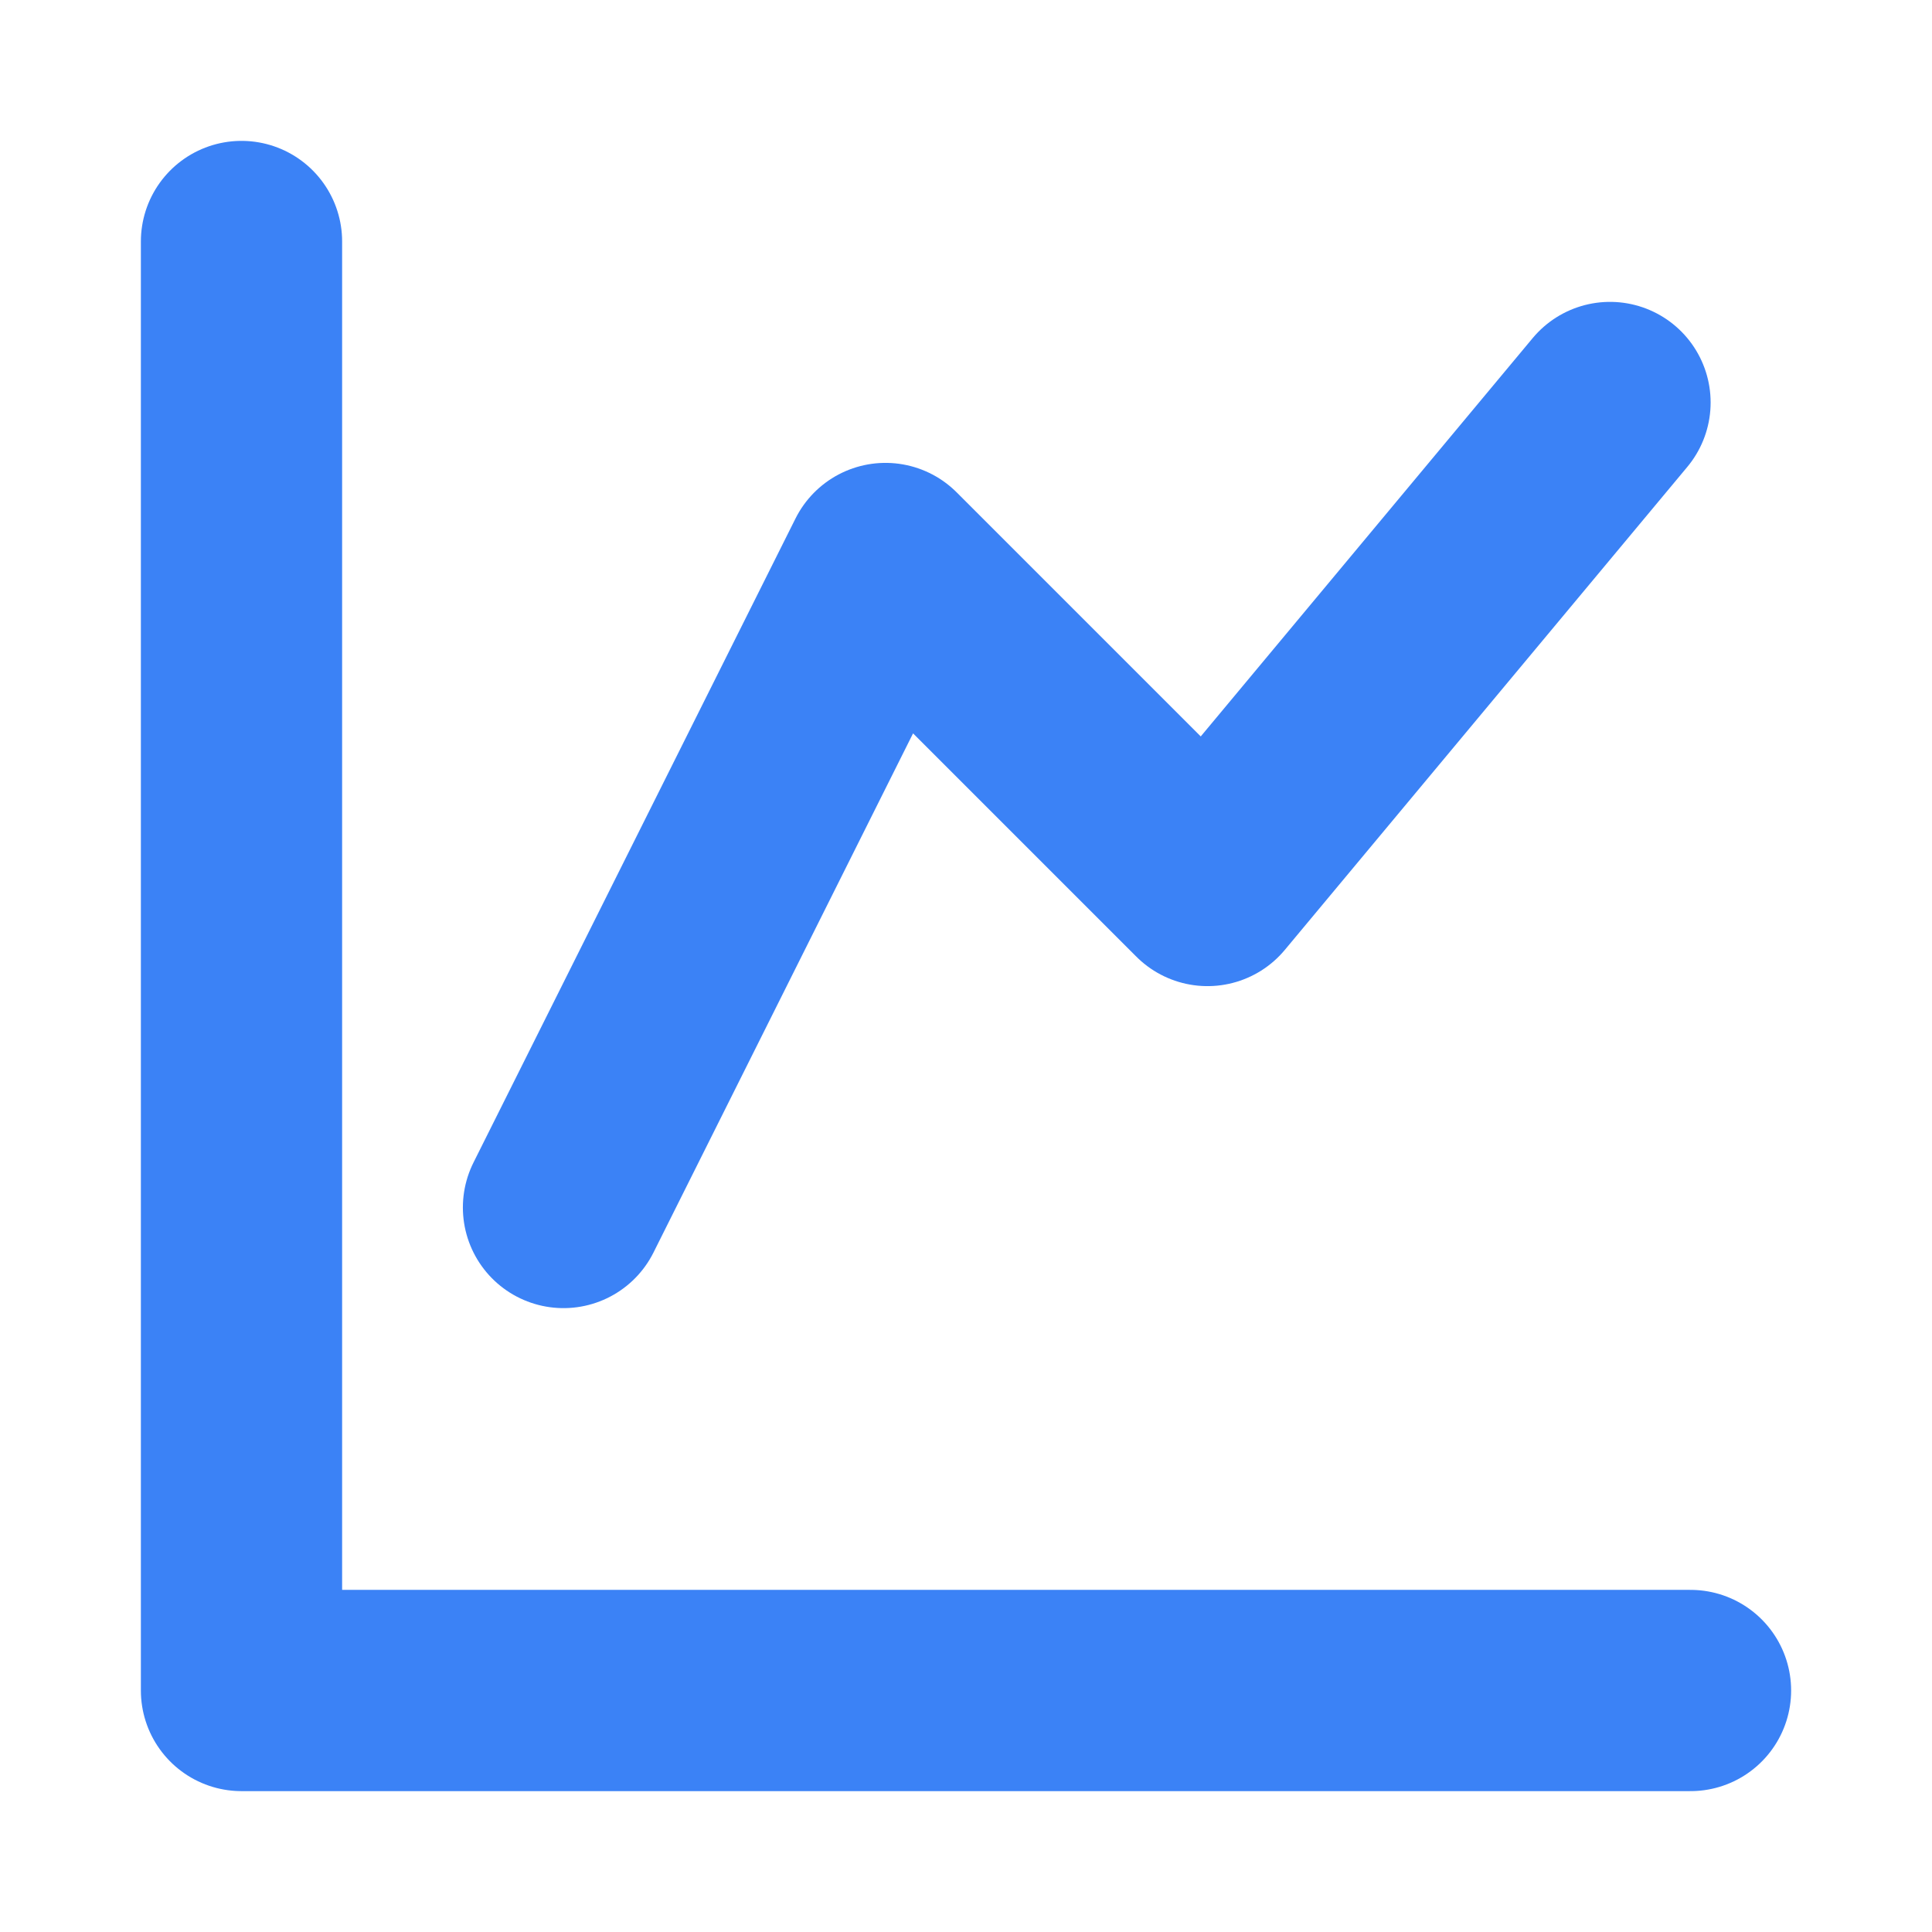
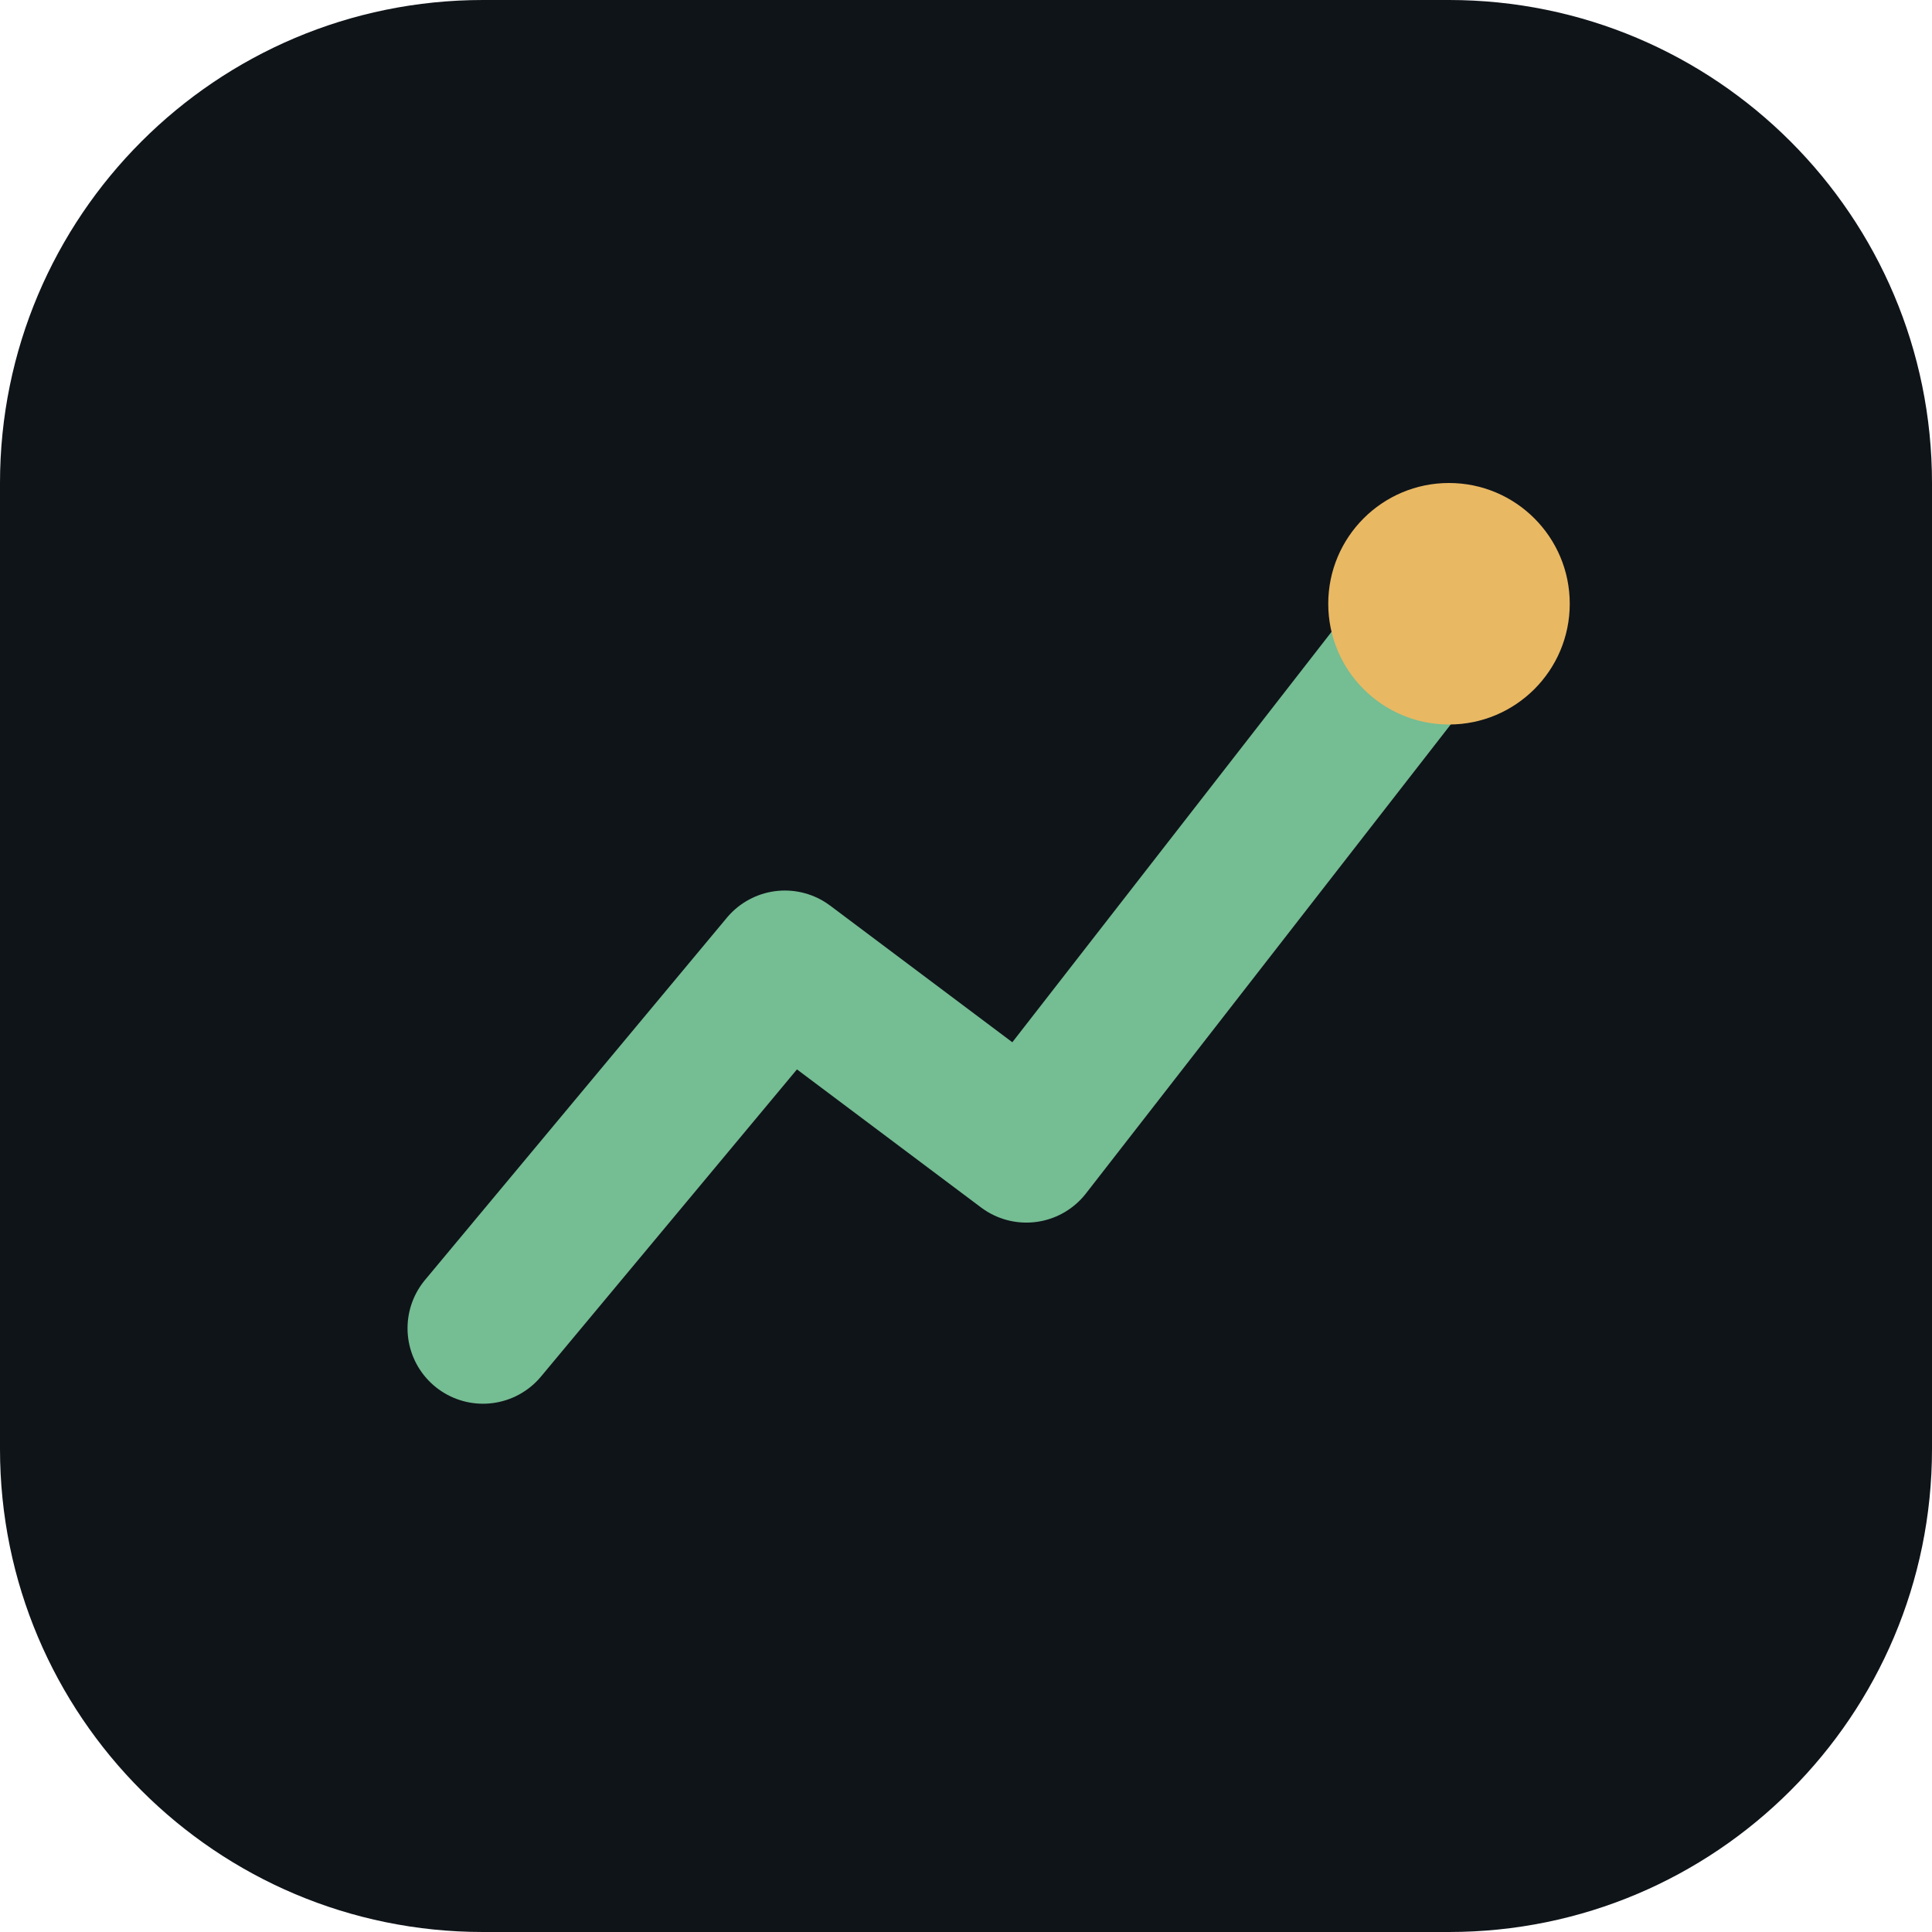
- <svg xmlns="http://www.w3.org/2000/svg" viewBox="0 0 24 24" fill="none" stroke="#3b82f6" stroke-width="2.5" stroke-linecap="round" stroke-linejoin="round">
-   <path d="M3 3v18h18" />
-   <path d="M7 15l4-8 4 4 5-6" />
+ <svg xmlns="http://www.w3.org/2000/svg" viewBox="0 0 32 32">
+   <rect width="32" height="32" rx="8" fill="#0F1419" />
+   <path d="M8 22 L13 16 L17 19 L24 10" stroke="hsl(145, 35%, 60%)" stroke-width="2.5" stroke-linecap="round" stroke-linejoin="round" fill="none" />
+   <circle cx="24" cy="10" r="2" fill="hsl(38, 75%, 65%)" />
</svg>
